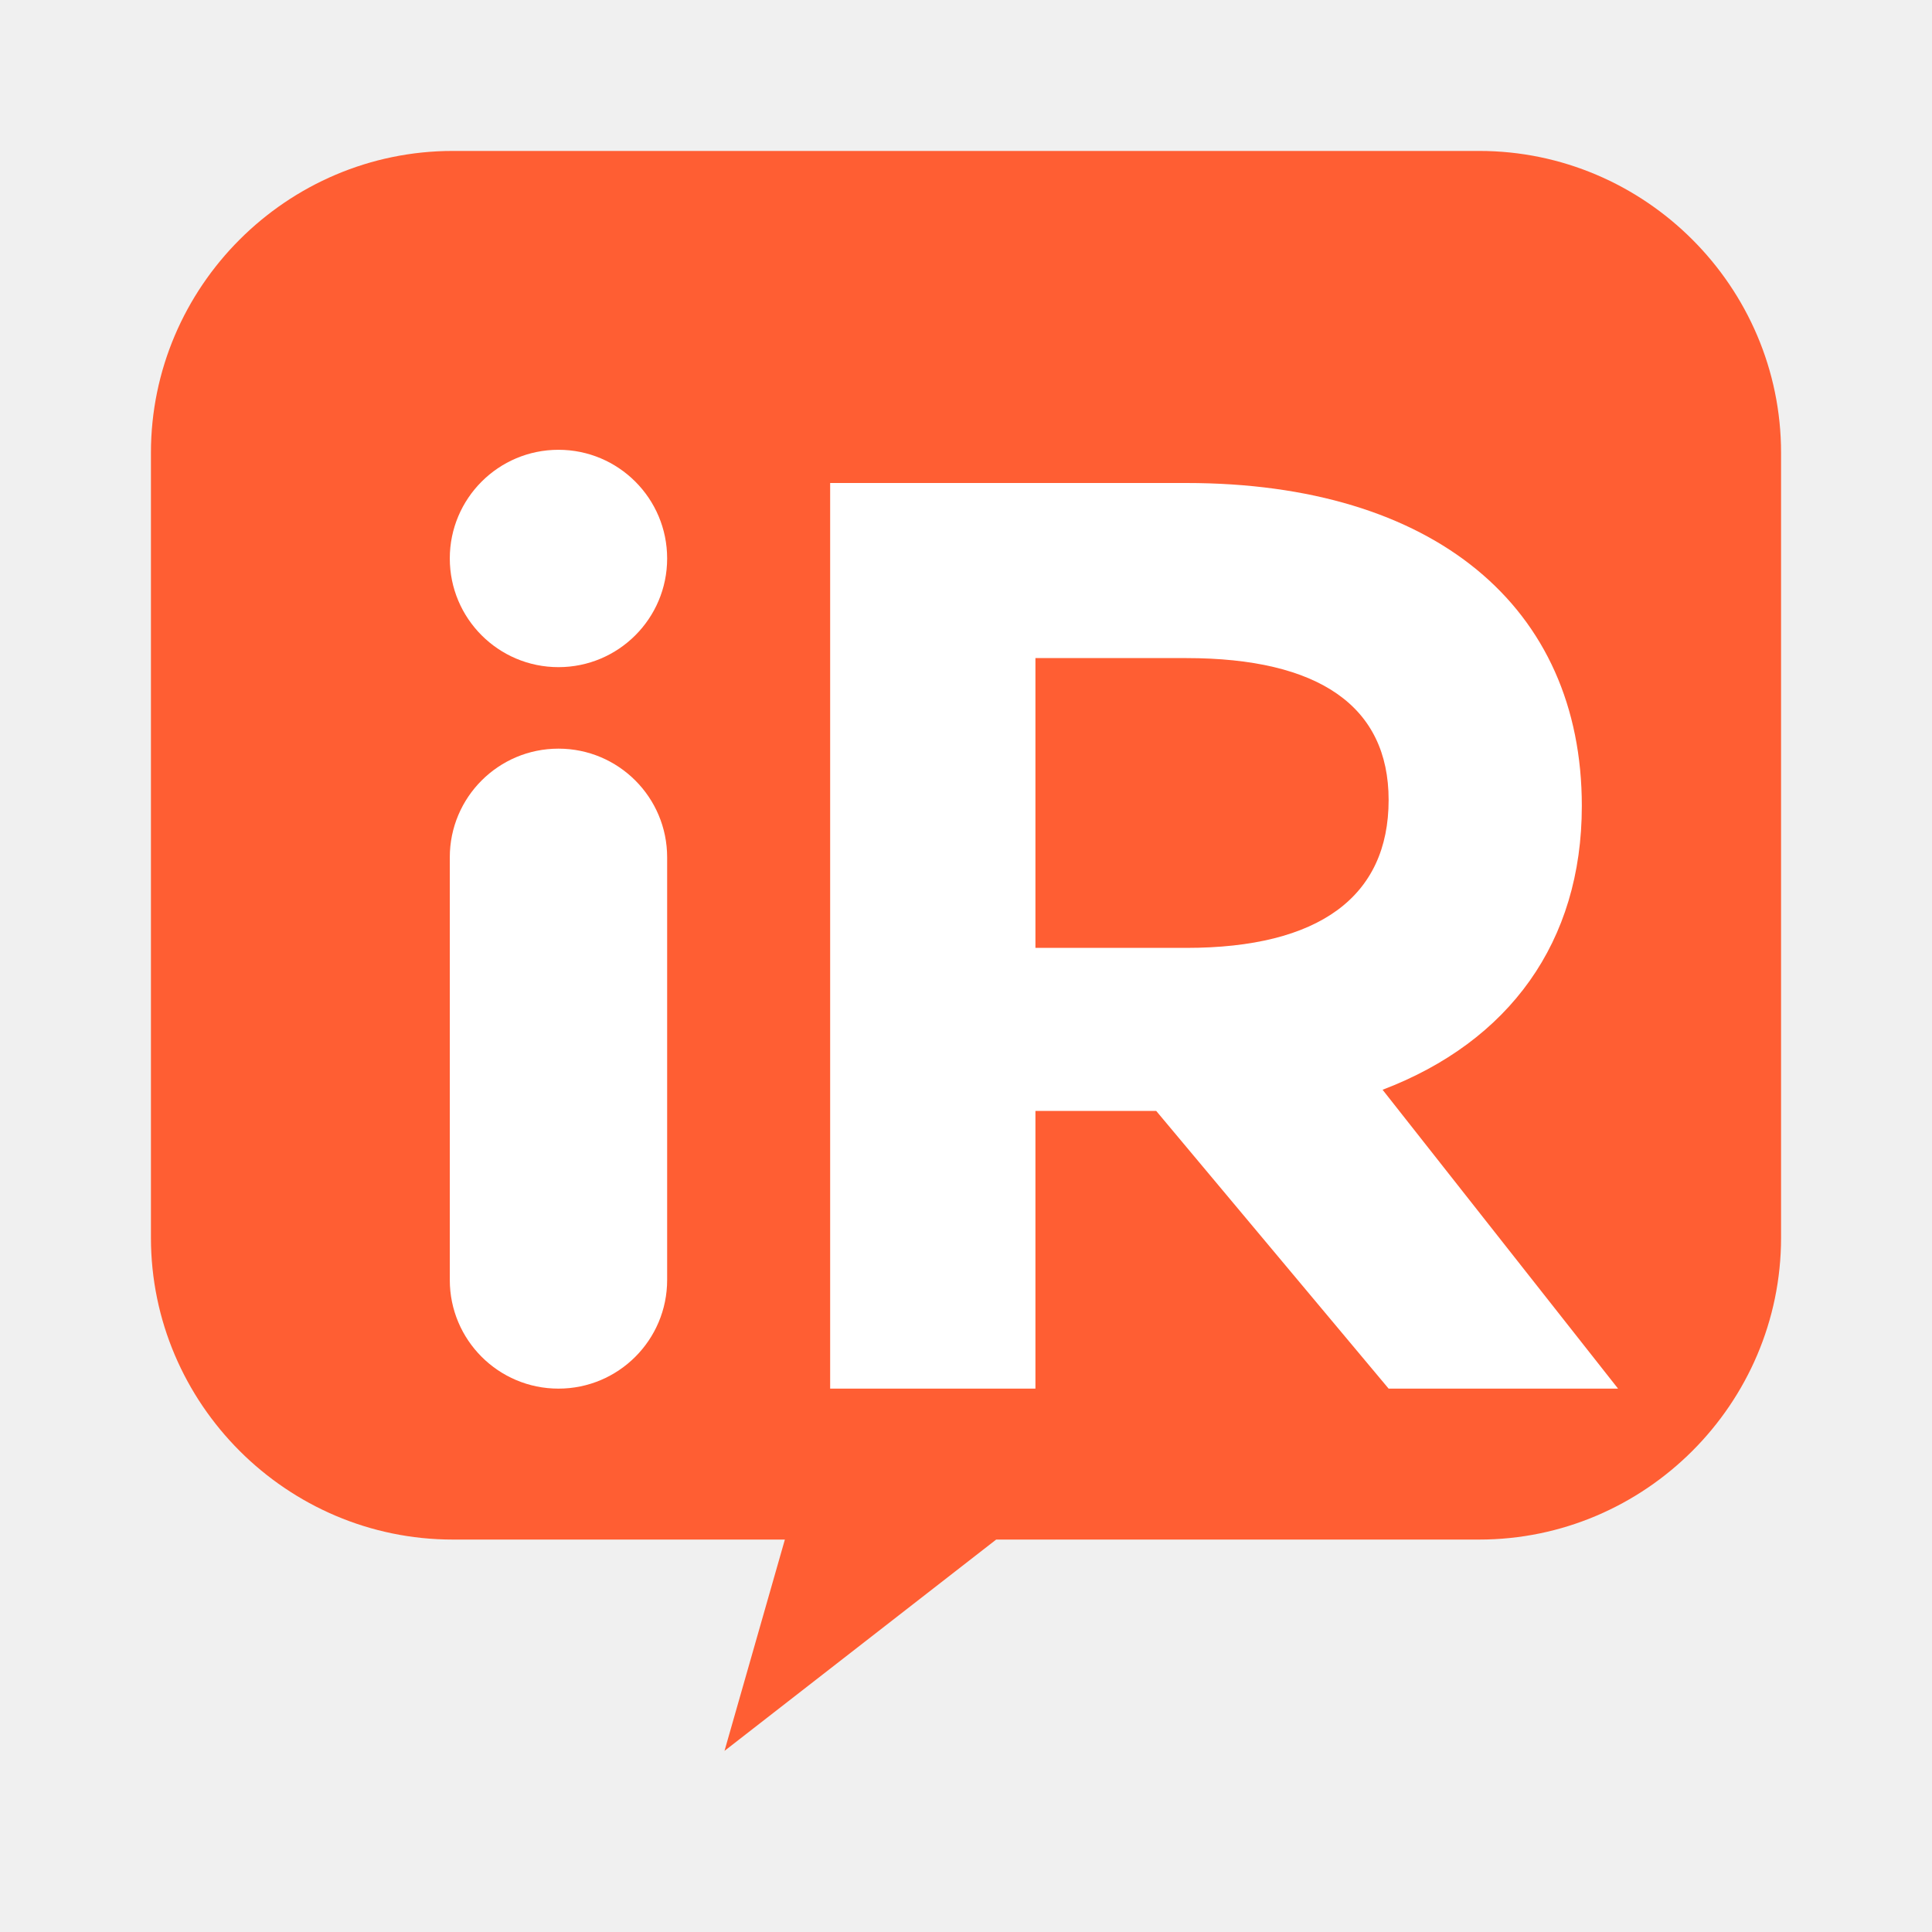
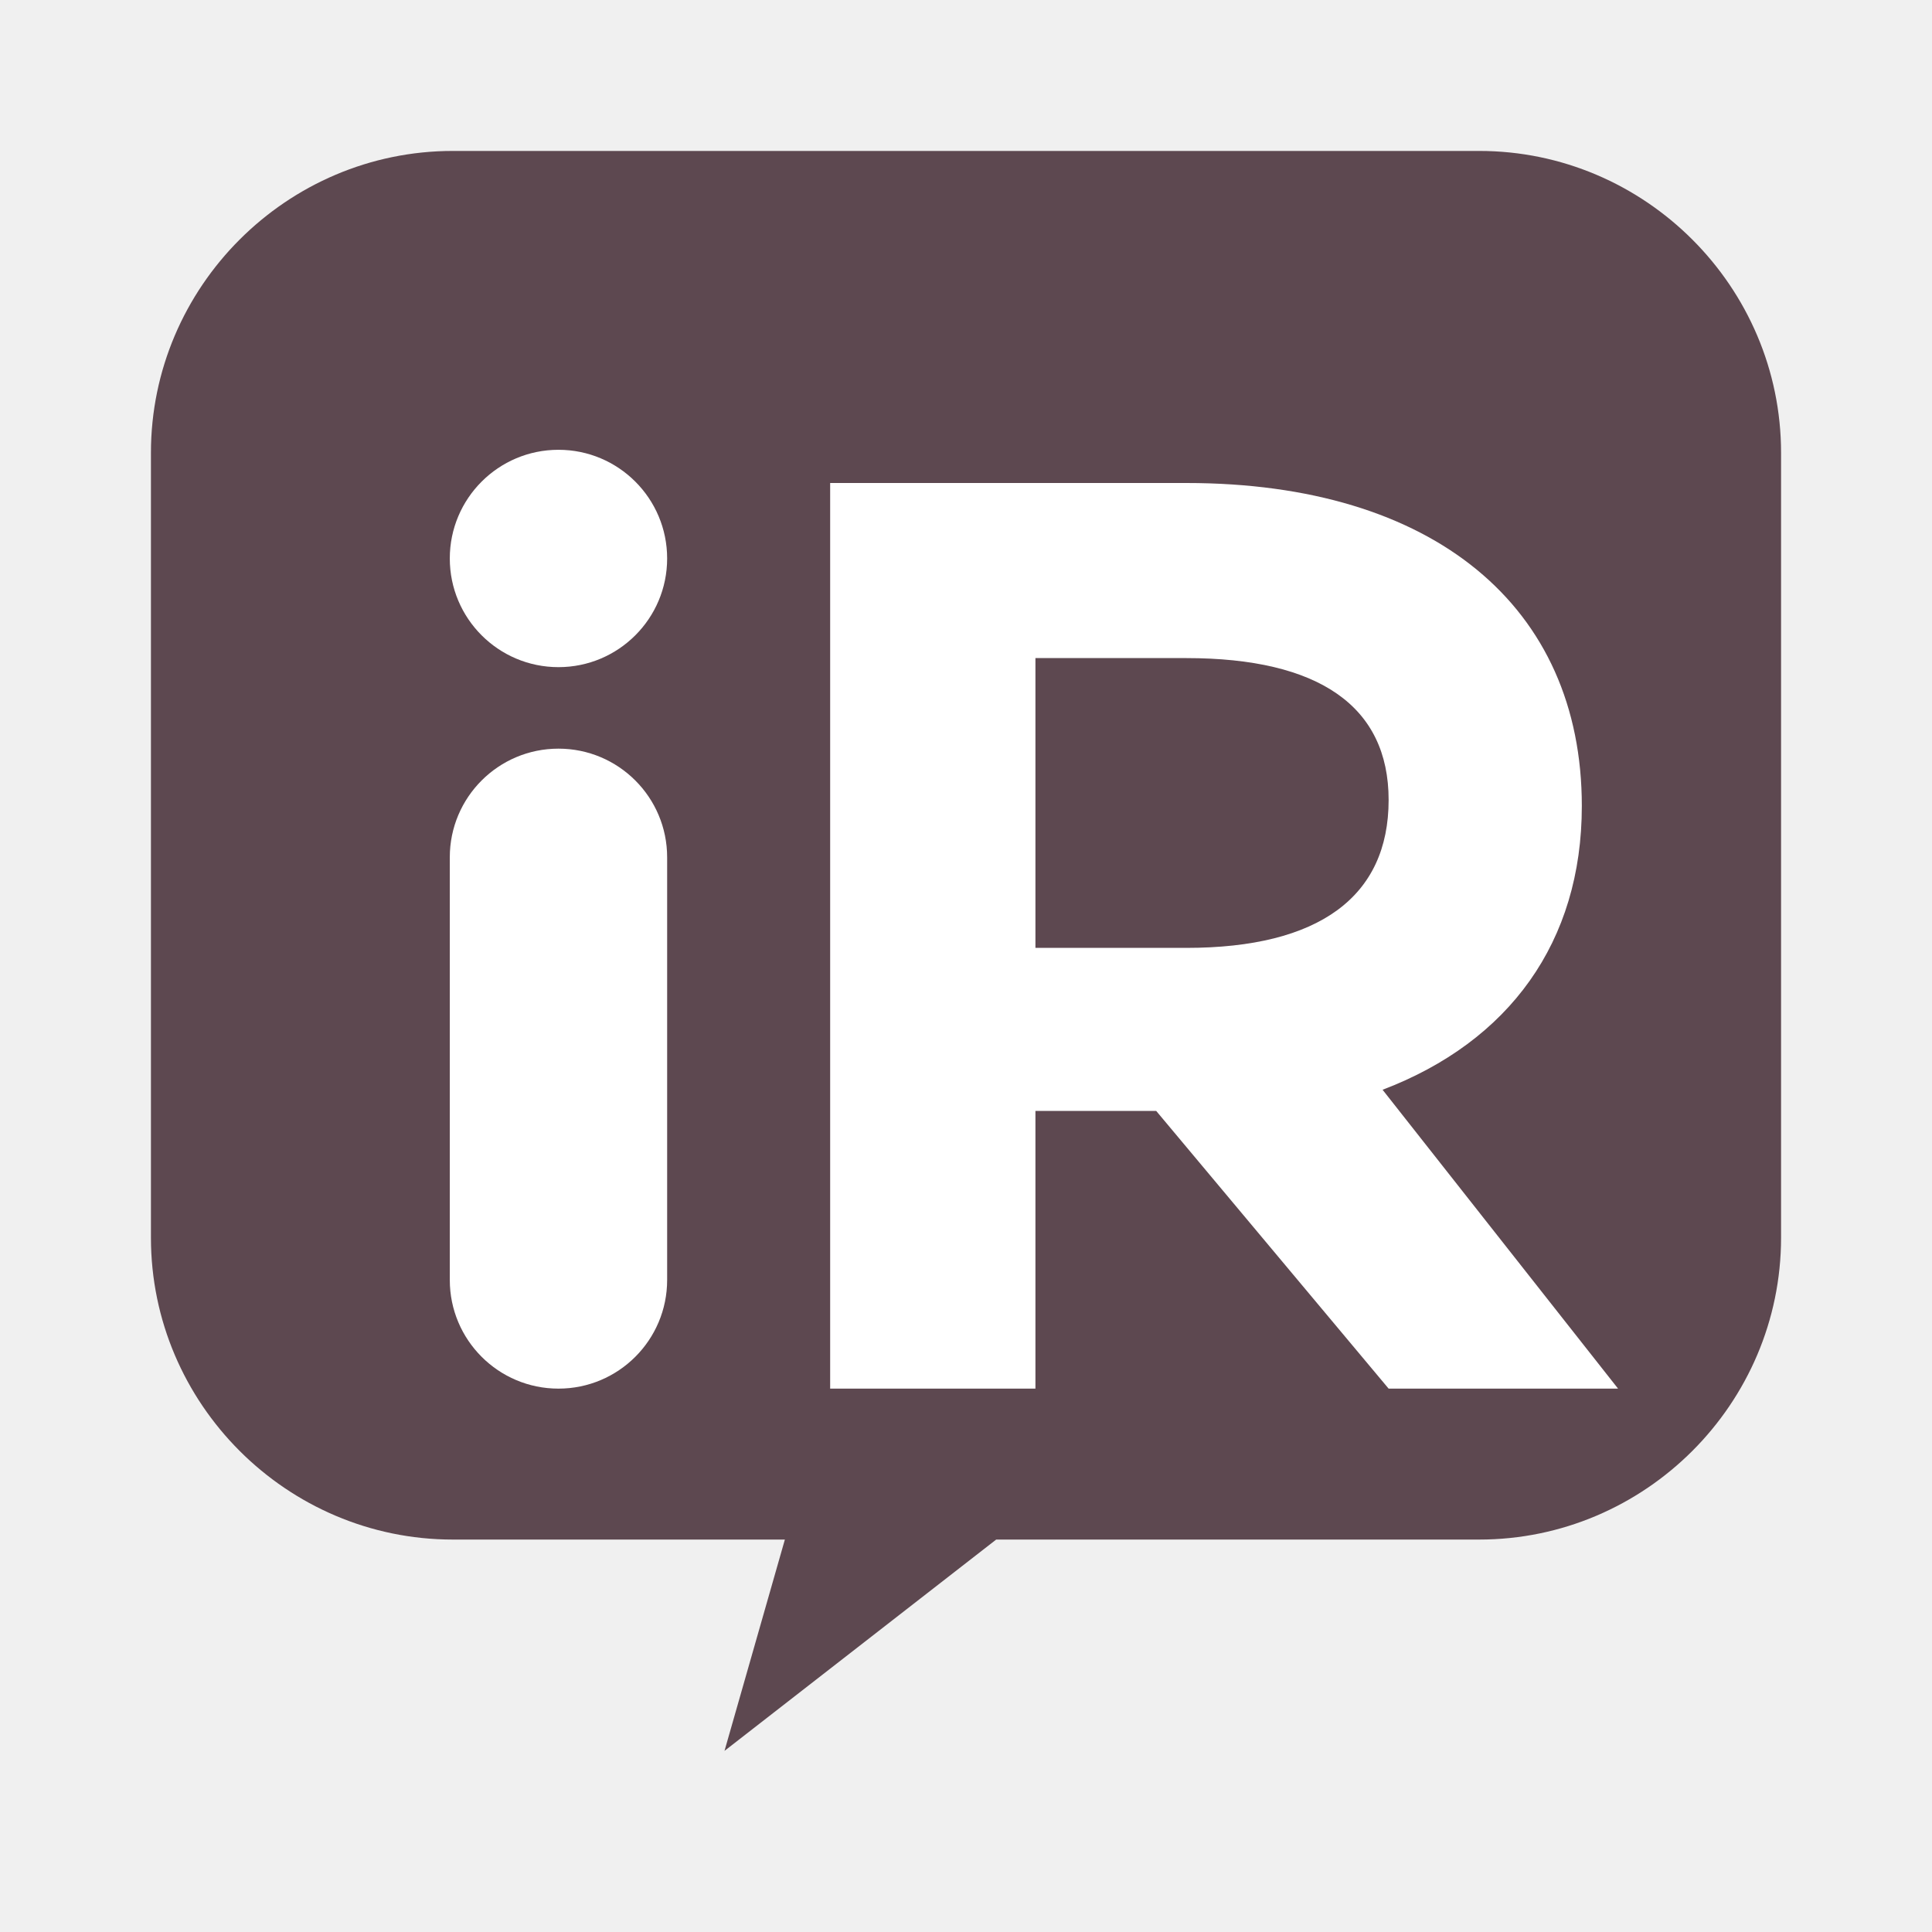
<svg xmlns="http://www.w3.org/2000/svg" viewBox="0 0 64 64" role="img" aria-labelledby="title">
-   <path fill="#FF5E33" d="M15 5h34c5.5 0 10 4.5 10 10v26c0 5.5-4.5 10-10 10H33L24 58l2-7H15C9.5 51 5 46.5 5 41V15C5 9.5 9.5 5 15 5Z" />
+   <path fill="#5D4850" d="M15 5h34c5.5 0 10 4.5 10 10v26c0 5.5-4.5 10-10 10H33L24 58l2-7H15C9.5 51 5 46.5 5 41V15C5 9.5 9.5 5 15 5Z" />
  <circle cx="18.5" cy="18.5" r="3.6" fill="#fff" />
  <rect x="14.9" y="24.8" width="7.2" height="21.2" rx="3.6" fill="#fff" />
  <path fill="#fff" d="M27.5 46V16h11.8c8.2 0 13.1 4.1 13.1 10.7 0 4.5-2.4 7.8-6.6 9.4l7.8 9.9H46l-7.7-9.2h-4V46h-6.8Zm6.8-14.6h5c4.4 0 6.7-1.7 6.7-4.9 0-3.1-2.3-4.7-6.7-4.7h-5v9.6Z" />
</svg>
